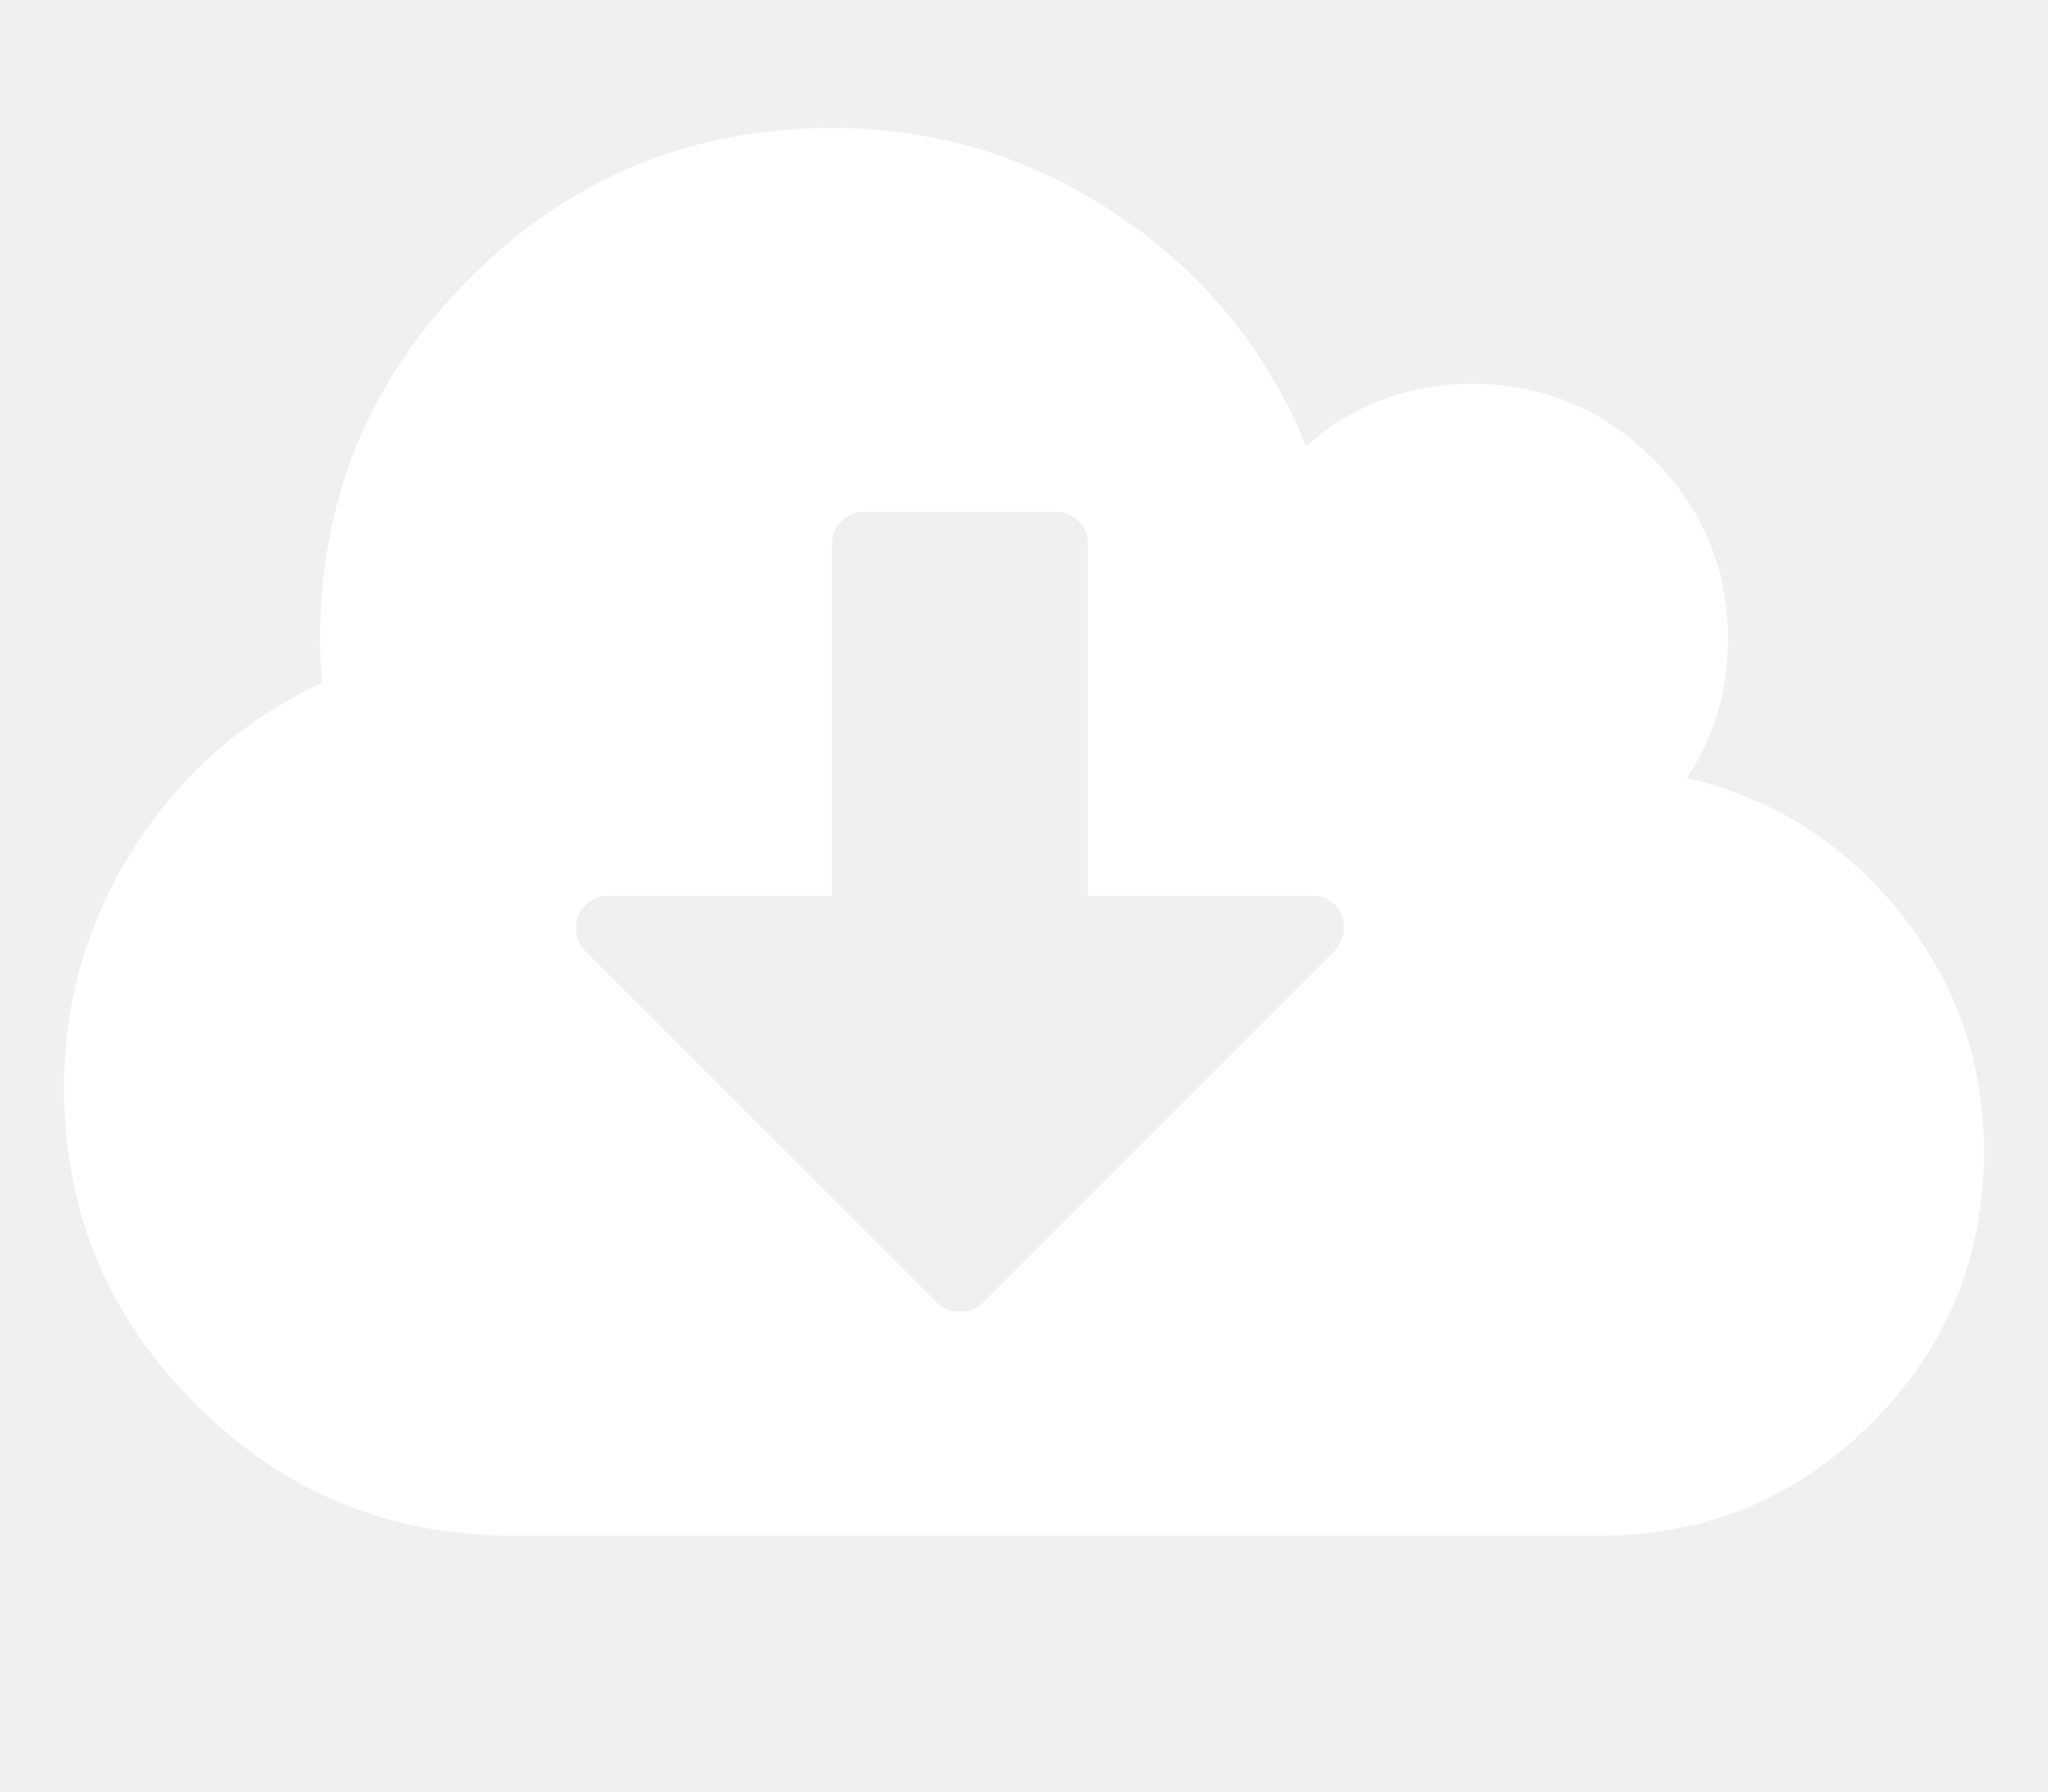
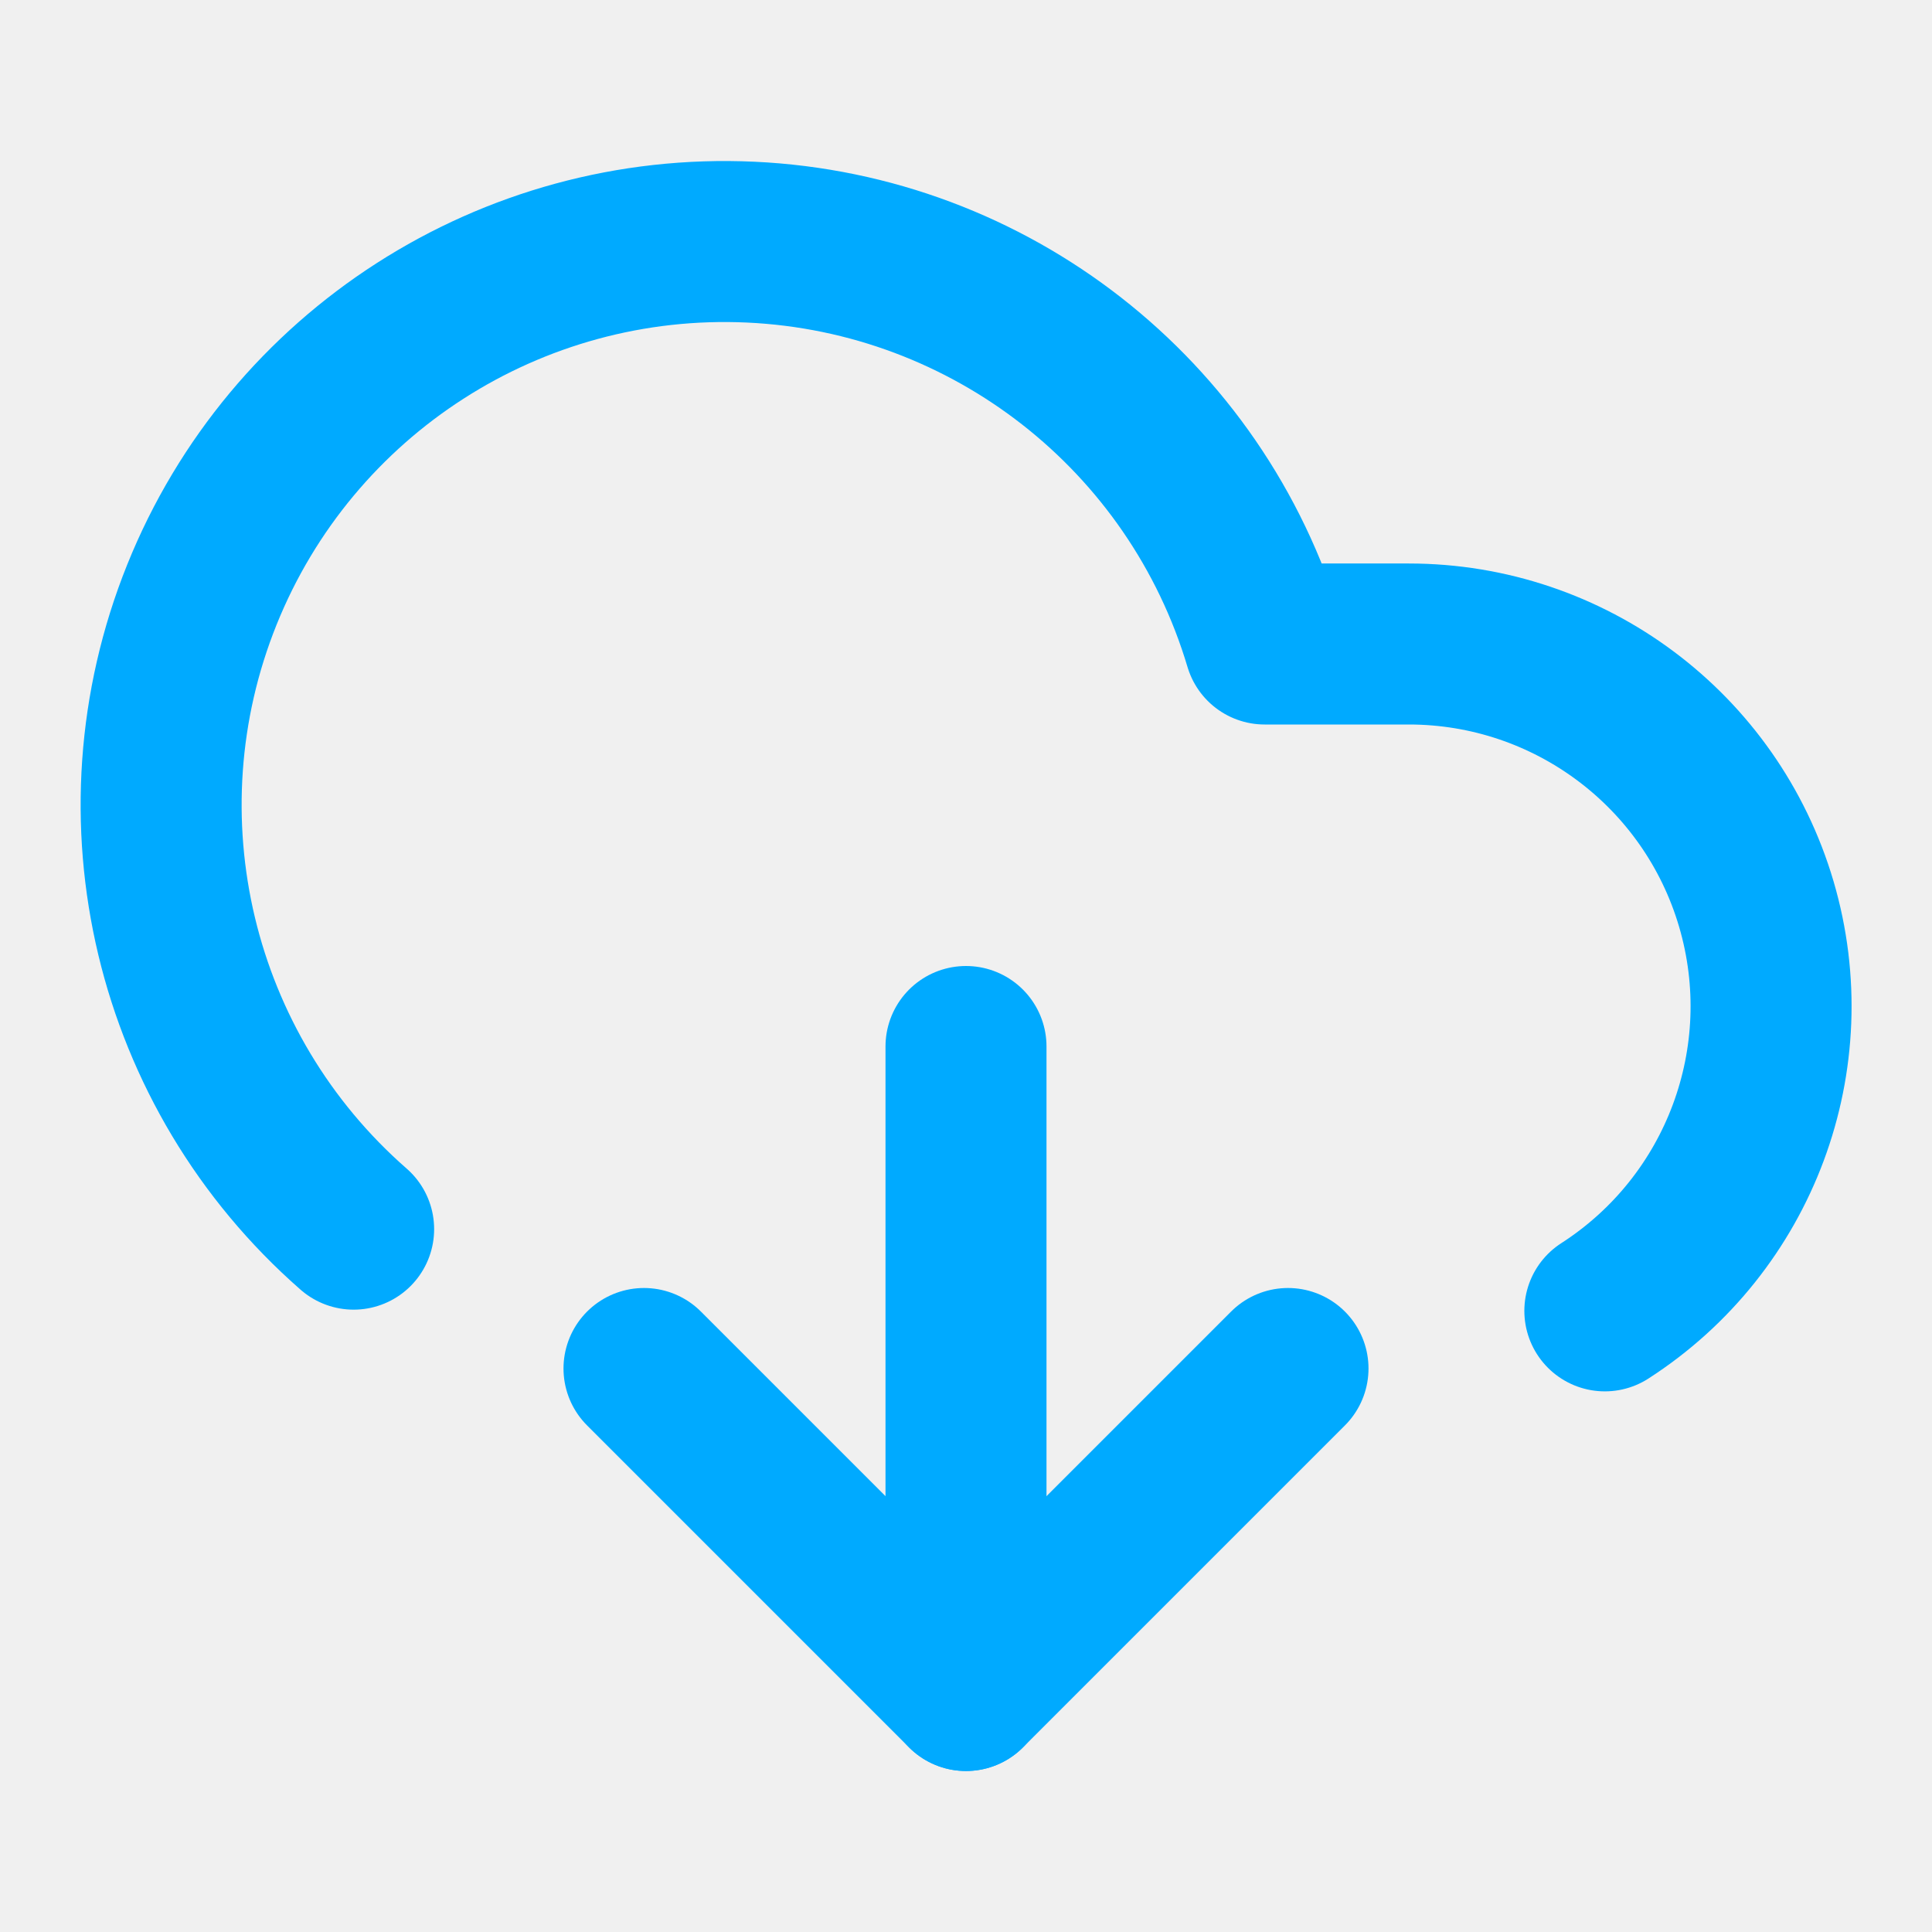
- <svg xmlns="http://www.w3.org/2000/svg" width="2048" height="1792" viewBox="0 0 2048 1792">
-   <path d="M1344 928q0-14-9-23t-23-9h-224v-352q0-13-9.5-22.5t-22.5-9.5h-192q-13 0-22.5 9.5t-9.5 22.5v352h-224q-13 0-22.5 9.5t-9.5 22.5q0 14 9 23l352 352q9 9 23 9t23-9l351-351q10-12 10-24zm640 224q0 159-112.5 271.5t-271.5 112.5h-1088q-185 0-316.5-131.5t-131.5-316.5q0-130 70-240t188-165q-2-30-2-43 0-212 150-362t362-150q156 0 285.5 87t188.5 231q71-62 166-62 106 0 181 75t75 181q0 76-41 138 130 31 213.5 135.5t83.5 238.5z" fill="#fff" />
+ <svg xmlns="http://www.w3.org/2000/svg" width="16" height="16" viewBox="0 0 24 24" fill="none" stroke="#00aaff" stroke-width="2" stroke-linecap="round" stroke-linejoin="round" class="lucide lucide-cloud-download-icon lucide-cloud-download">
+   <path d="M12 13v8l-4-4" />
+   <path d="m12 21 4-4" />
+   <path d="M4.393 15.269A7 7 0 1 1 15.71 8h1.79a4.5 4.5 0 0 1 2.436 8.284" />
</svg>
